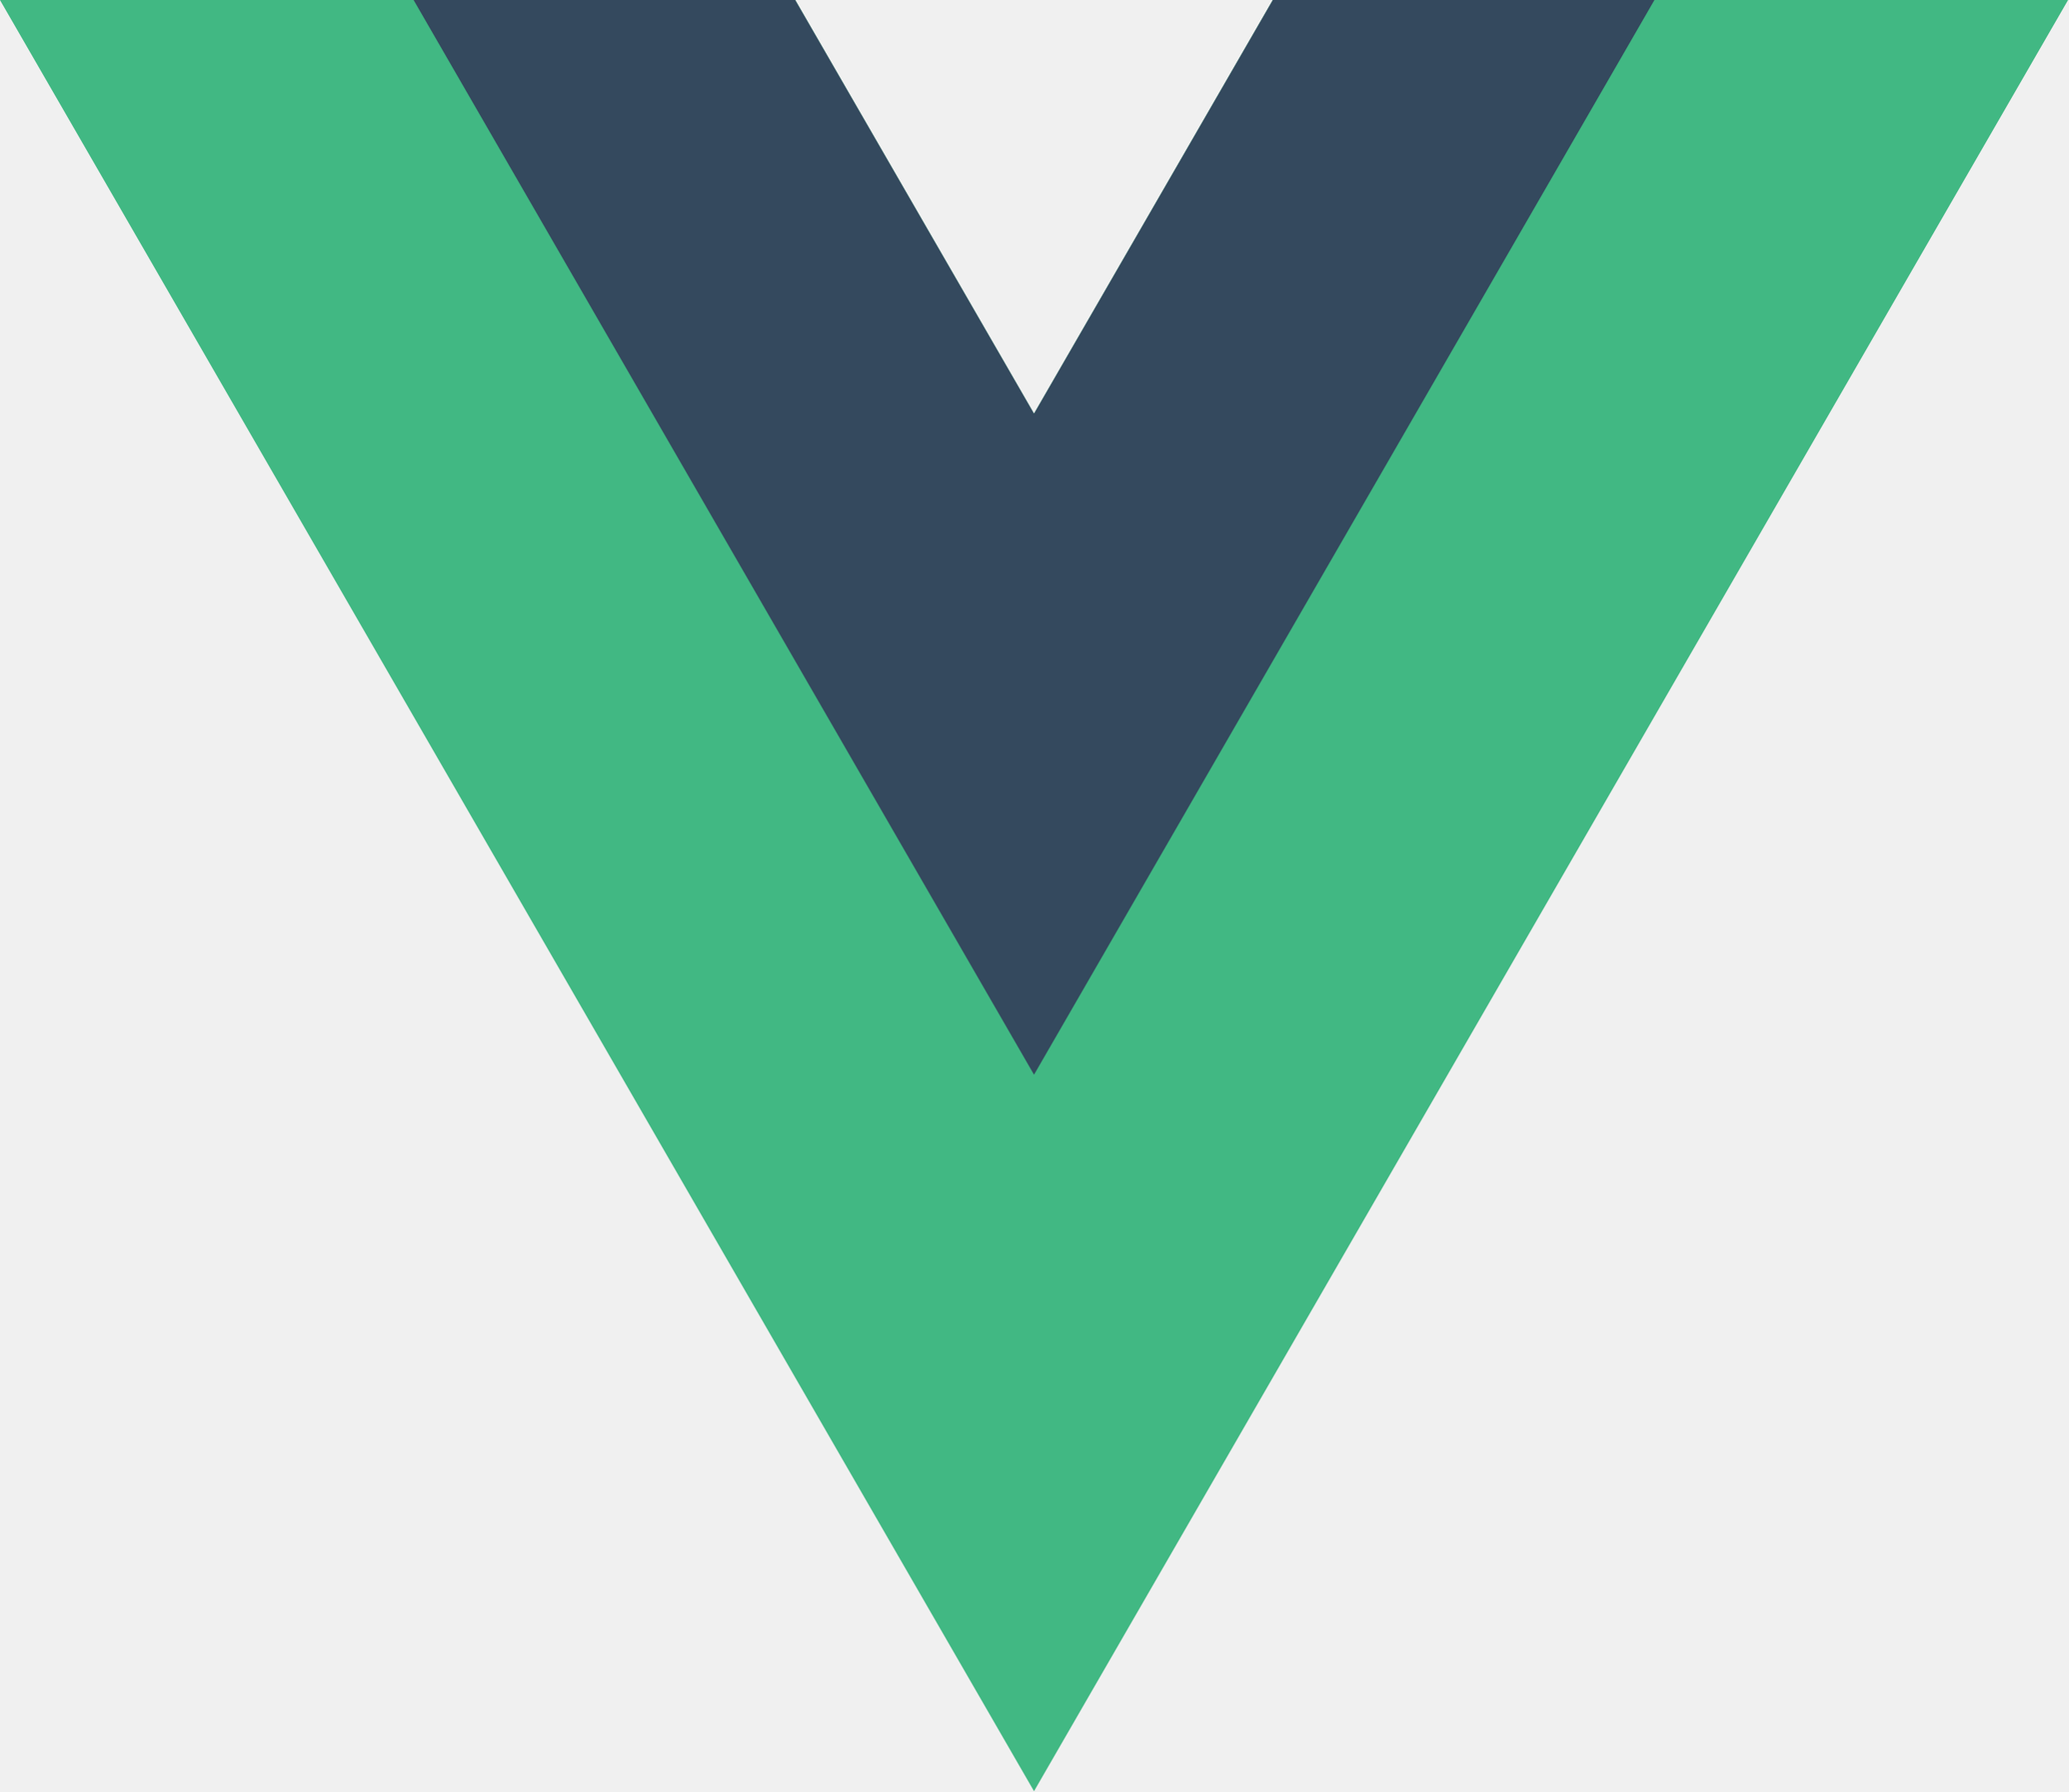
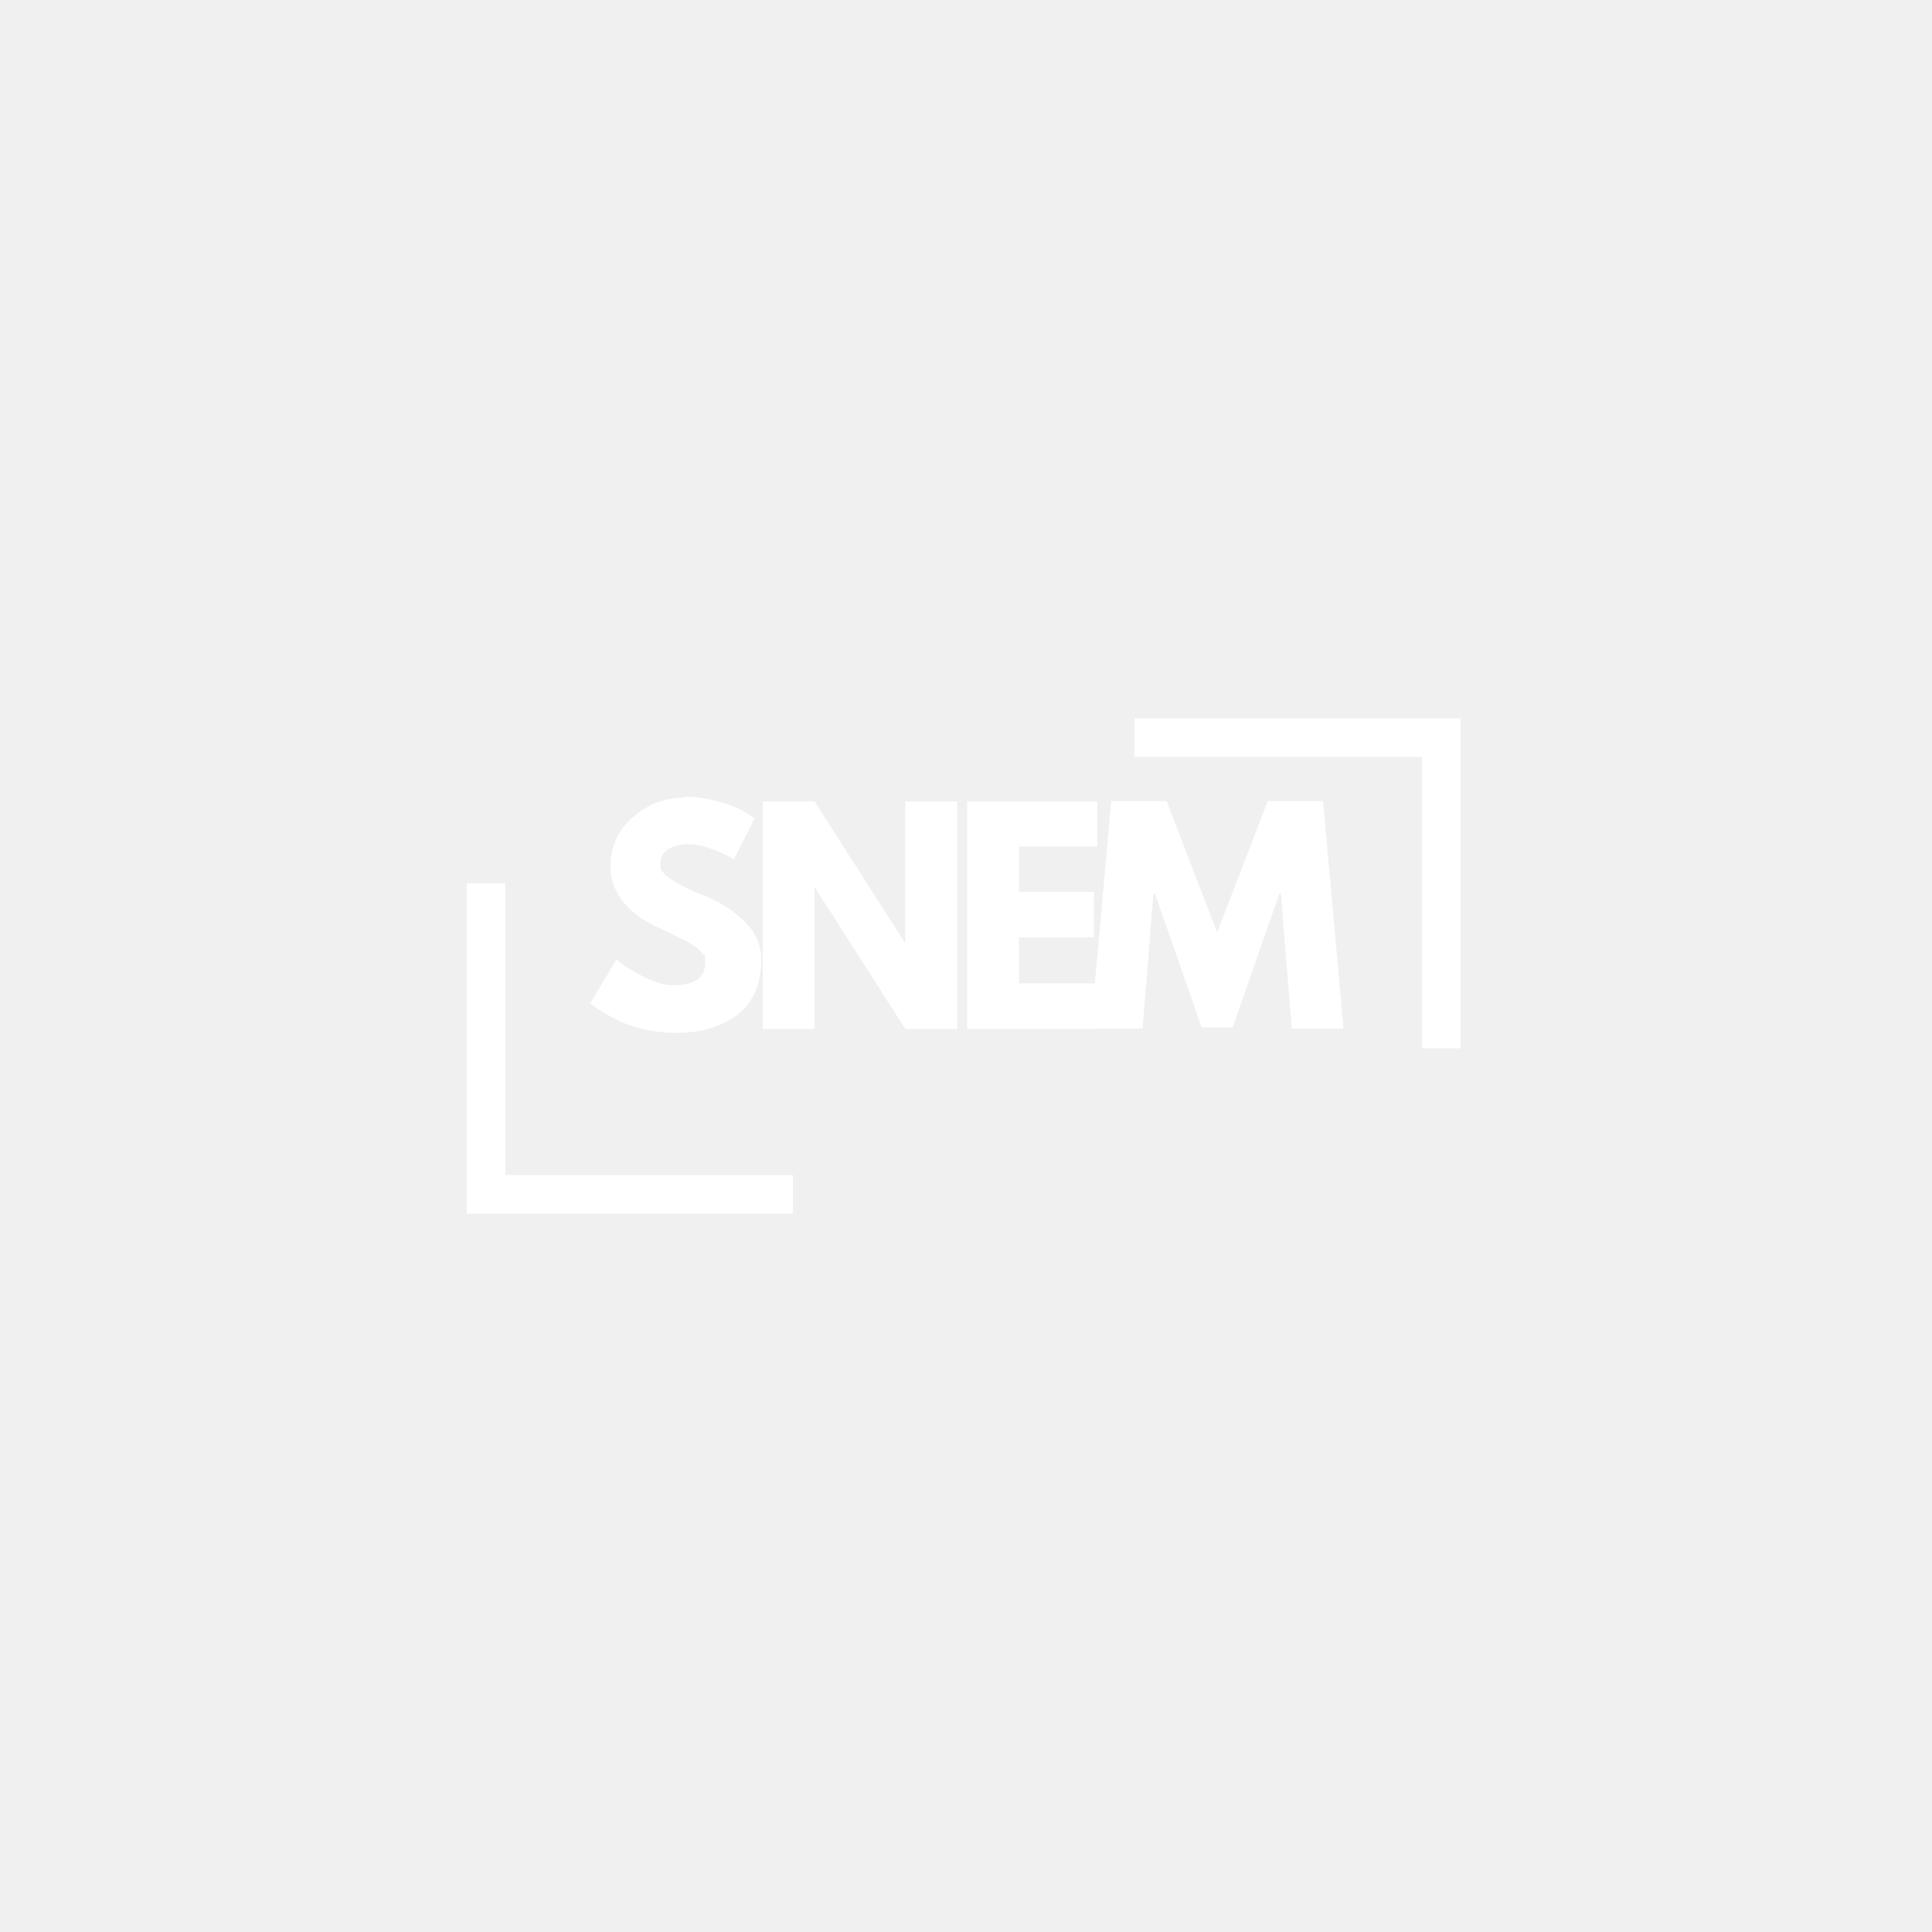
- <svg xmlns="http://www.w3.org/2000/svg" viewBox="0 0 261.76 226.69">
-   <path d="M161.096.001l-30.225 52.351L100.647.001H-.005l130.877 226.688L261.749.001z" fill="#41b883" />
-   <path d="M161.096.001l-30.225 52.351L100.647.001H52.346l78.526 136.01L209.398.001z" fill="#34495e" />
+ <svg xmlns="http://www.w3.org/2000/svg" id="Calque_1" data-name="Calque 1" version="1.1" viewBox="0 0 500 500">
+   <defs>
+     <style>
+       .cls-1 {
+         stroke-width: 0px;
+       }
+ 
+       .cls-1, .cls-2, .cls-3 {
+         fill: #fff;
+       }
+ 
+       .cls-2 {
+         stroke-width: 10px;
+       }
+ 
+       .cls-2, .cls-3 {
+         stroke: #fff;
+       }
+ 
+       .cls-3 {
+         stroke-miterlimit: 4;
+         stroke-width: 10px;
+       }
+     </style>
+   </defs>
+   <path class="cls-1" d="M177.1,206.2c3.2,0,6.3.5,9.3,1.4,3.1.9,5.3,1.8,6.8,2.8l2.1,1.4-5.4,10.7c-.4-.3-1-.7-1.8-1.1-.8-.5-2.2-1.1-4.3-1.8-2.1-.8-4-1.1-5.9-1.1s-4,.5-5.2,1.4c-1.2.9-1.8,2.2-1.8,3.8s.3,1.6.9,2.3c.6.7,1.6,1.4,2.9,2.2,1.4.8,2.6,1.4,3.6,1.9,1,.5,2.7,1.2,4.9,2.1,3.8,1.6,7.1,3.8,9.8,6.6,2.7,2.8,4,5.9,4,9.5s-.6,6.3-1.8,8.9c-1.2,2.5-2.9,4.5-5,5.9-2.1,1.4-4.5,2.5-7,3.2-2.6.7-5.3,1-8.3,1s-5.1-.3-7.6-.8c-2.5-.5-4.5-1.2-6.2-1.9-1.7-.8-3.2-1.6-4.5-2.3-1.3-.8-2.3-1.4-2.9-1.9l-.9-.8,6.7-11.3c.6.5,1.4,1.1,2.4,1.8,1,.7,2.8,1.7,5.3,3,2.6,1.2,4.8,1.9,6.8,1.9,5.7,0,8.5-1.9,8.5-5.8s-.2-1.5-.6-2.2c-.4-.7-1.1-1.4-2.1-2.1-1-.7-1.9-1.2-2.7-1.6-.8-.4-2.1-1-3.9-1.9-1.8-.8-3.1-1.5-4-1.9-3.6-1.8-6.3-4-8.3-6.6-1.9-2.6-2.9-5.5-2.9-8.5,0-5.3,1.9-9.6,5.9-13,3.9-3.4,8.4-5,13.4-5Z" />
+   <path class="cls-1" d="M210.8,229.7v36.6h-13.4v-58.9h13.4l23.4,36.6h.1v-36.6h13.4v58.9h-13.4l-23.4-36.6h-.1Z" />
+   <path class="cls-1" d="M284,207.3v11.8h-20.3v11.7h19.4v11.8h-19.4v11.9h20.3v11.8h-33.7v-58.9h33.7Z" />
+   <path class="cls-1" d="M334.3,266.2l-2.8-34.9h-.4l-12.1,34.6h-8l-12.1-34.6h-.4l-2.8,34.9h-13.4l5.3-58.9h14.3l13.1,34,13.1-34h14.3l5.3,58.9h-13.4Z" />
+   <path class="cls-2" d="M120.8,309.1h84.4" />
+   <path class="cls-3" d="M125.8,228.6v82.5" />
+   <path class="cls-2" d="M378,190.9h-84.4" />
+   <path class="cls-3" d="M373,271.3v-82.5" />
</svg>
